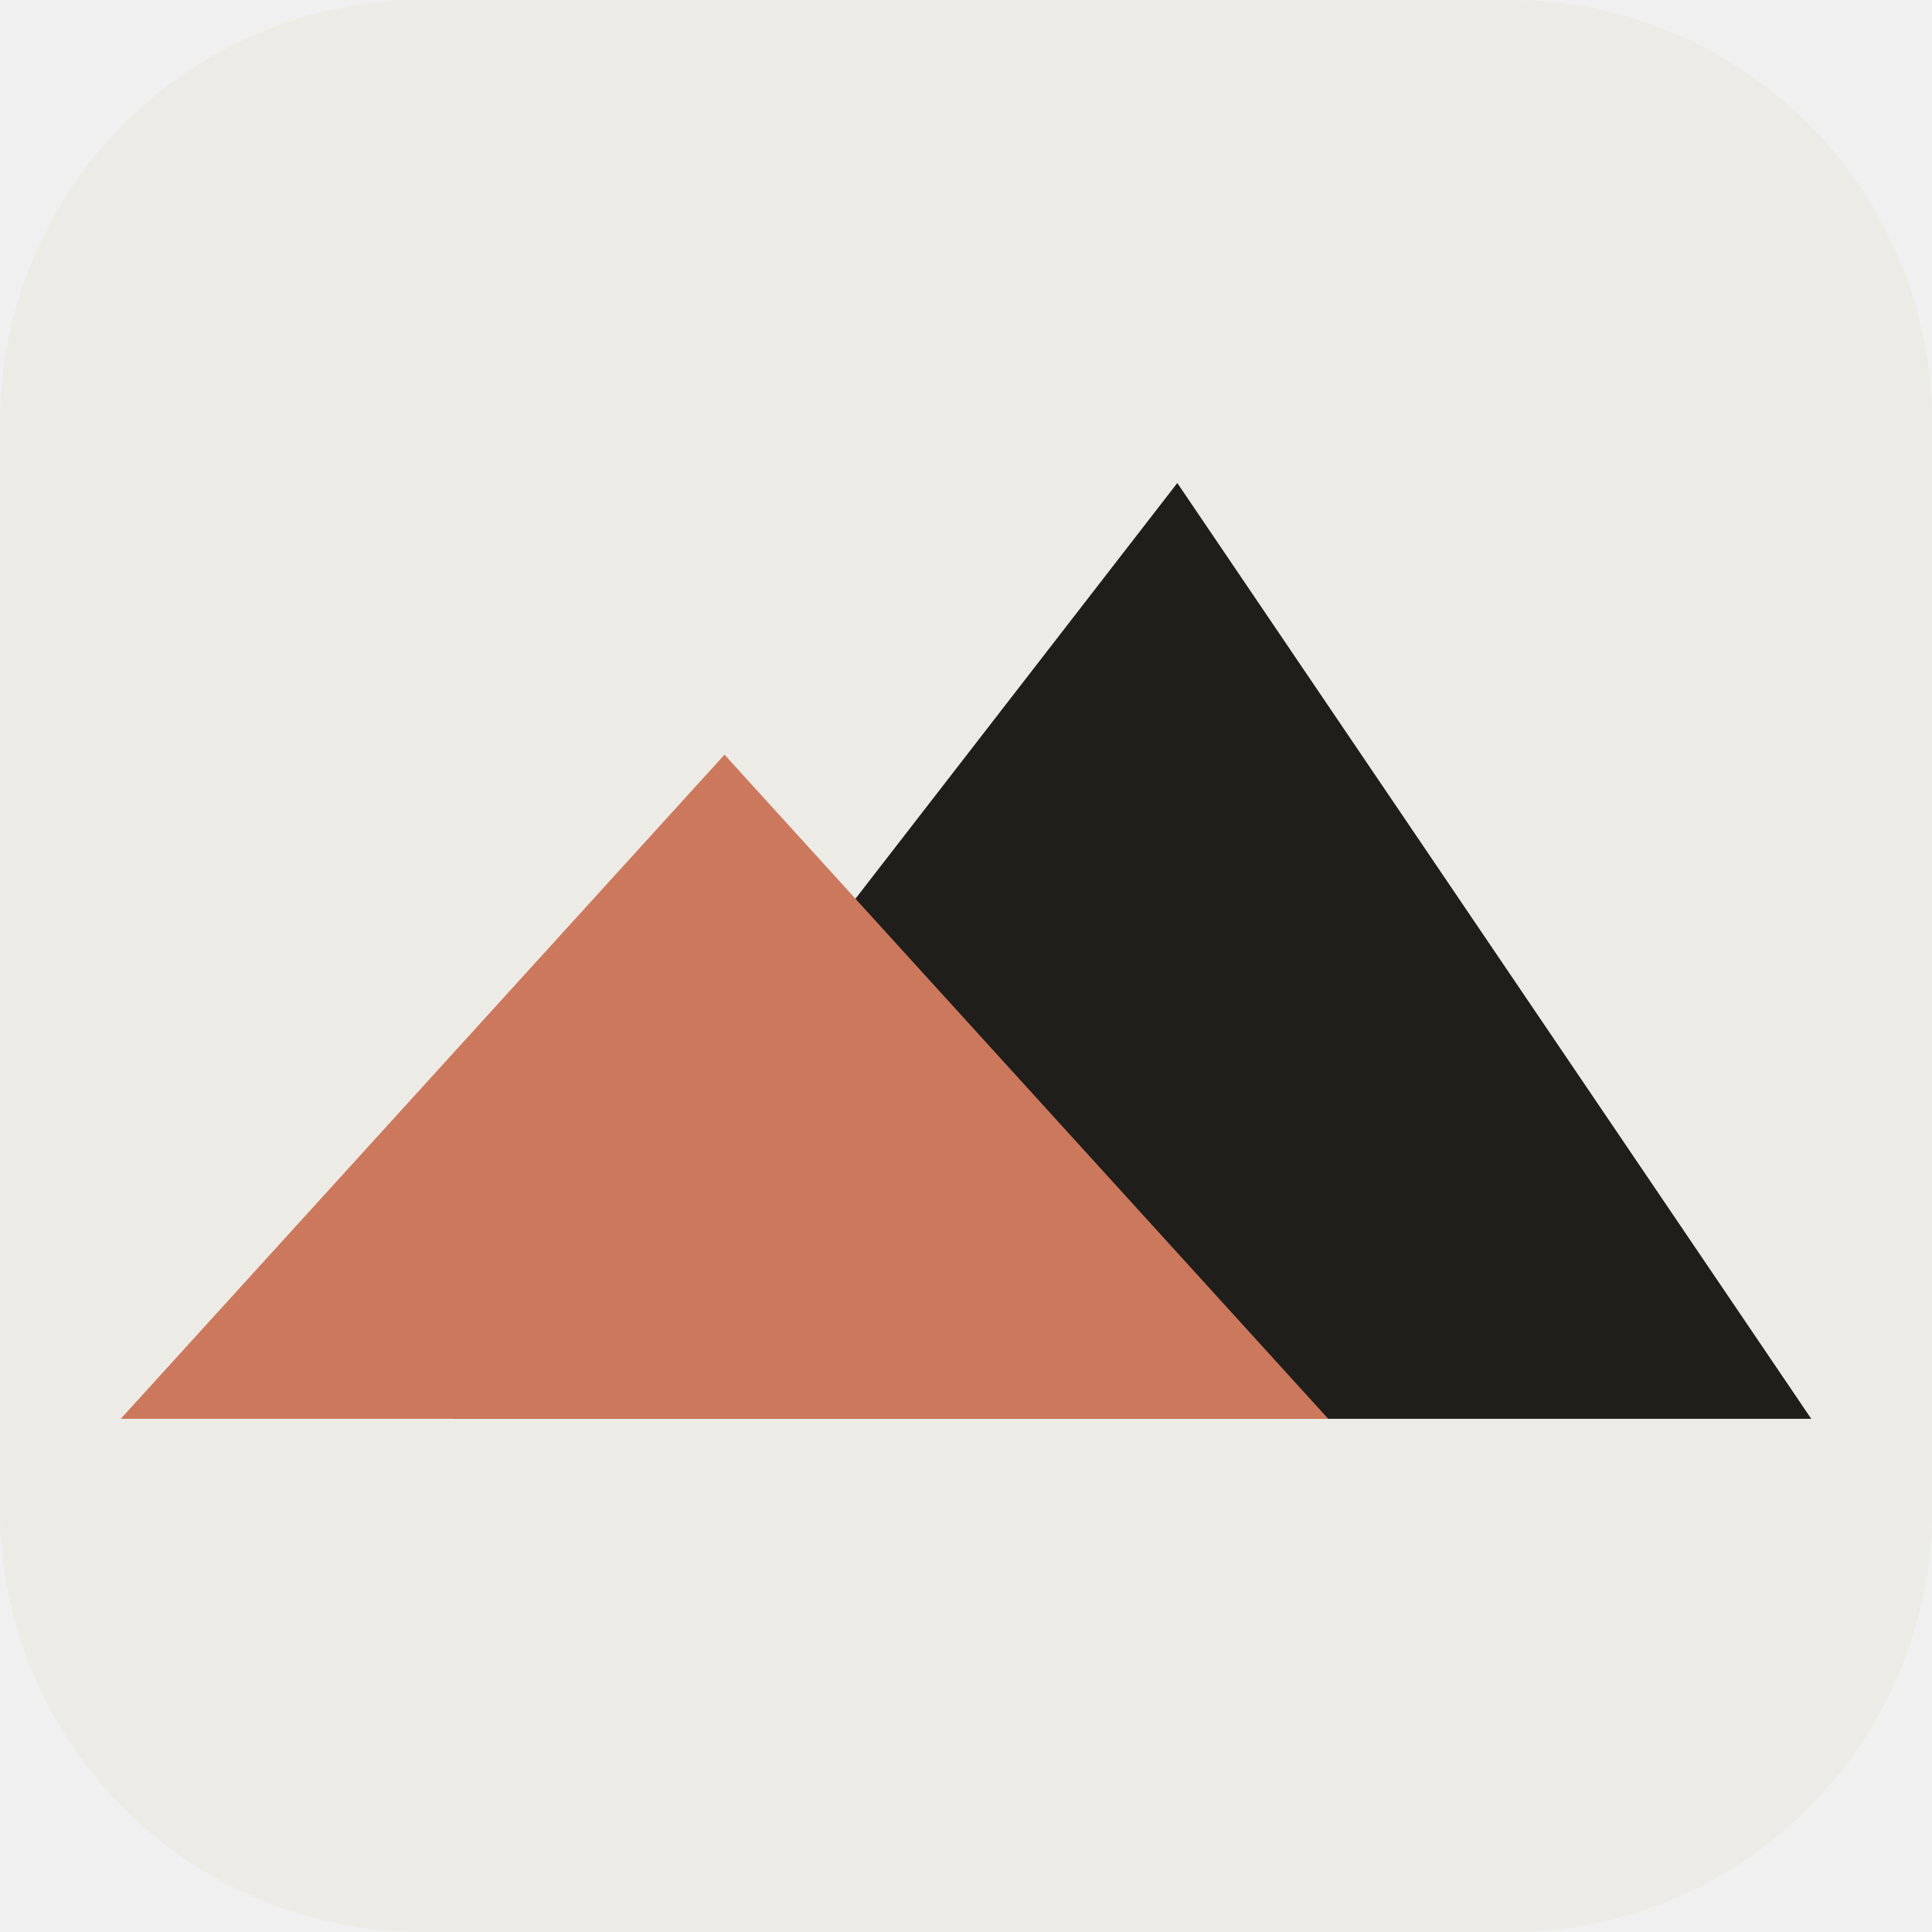
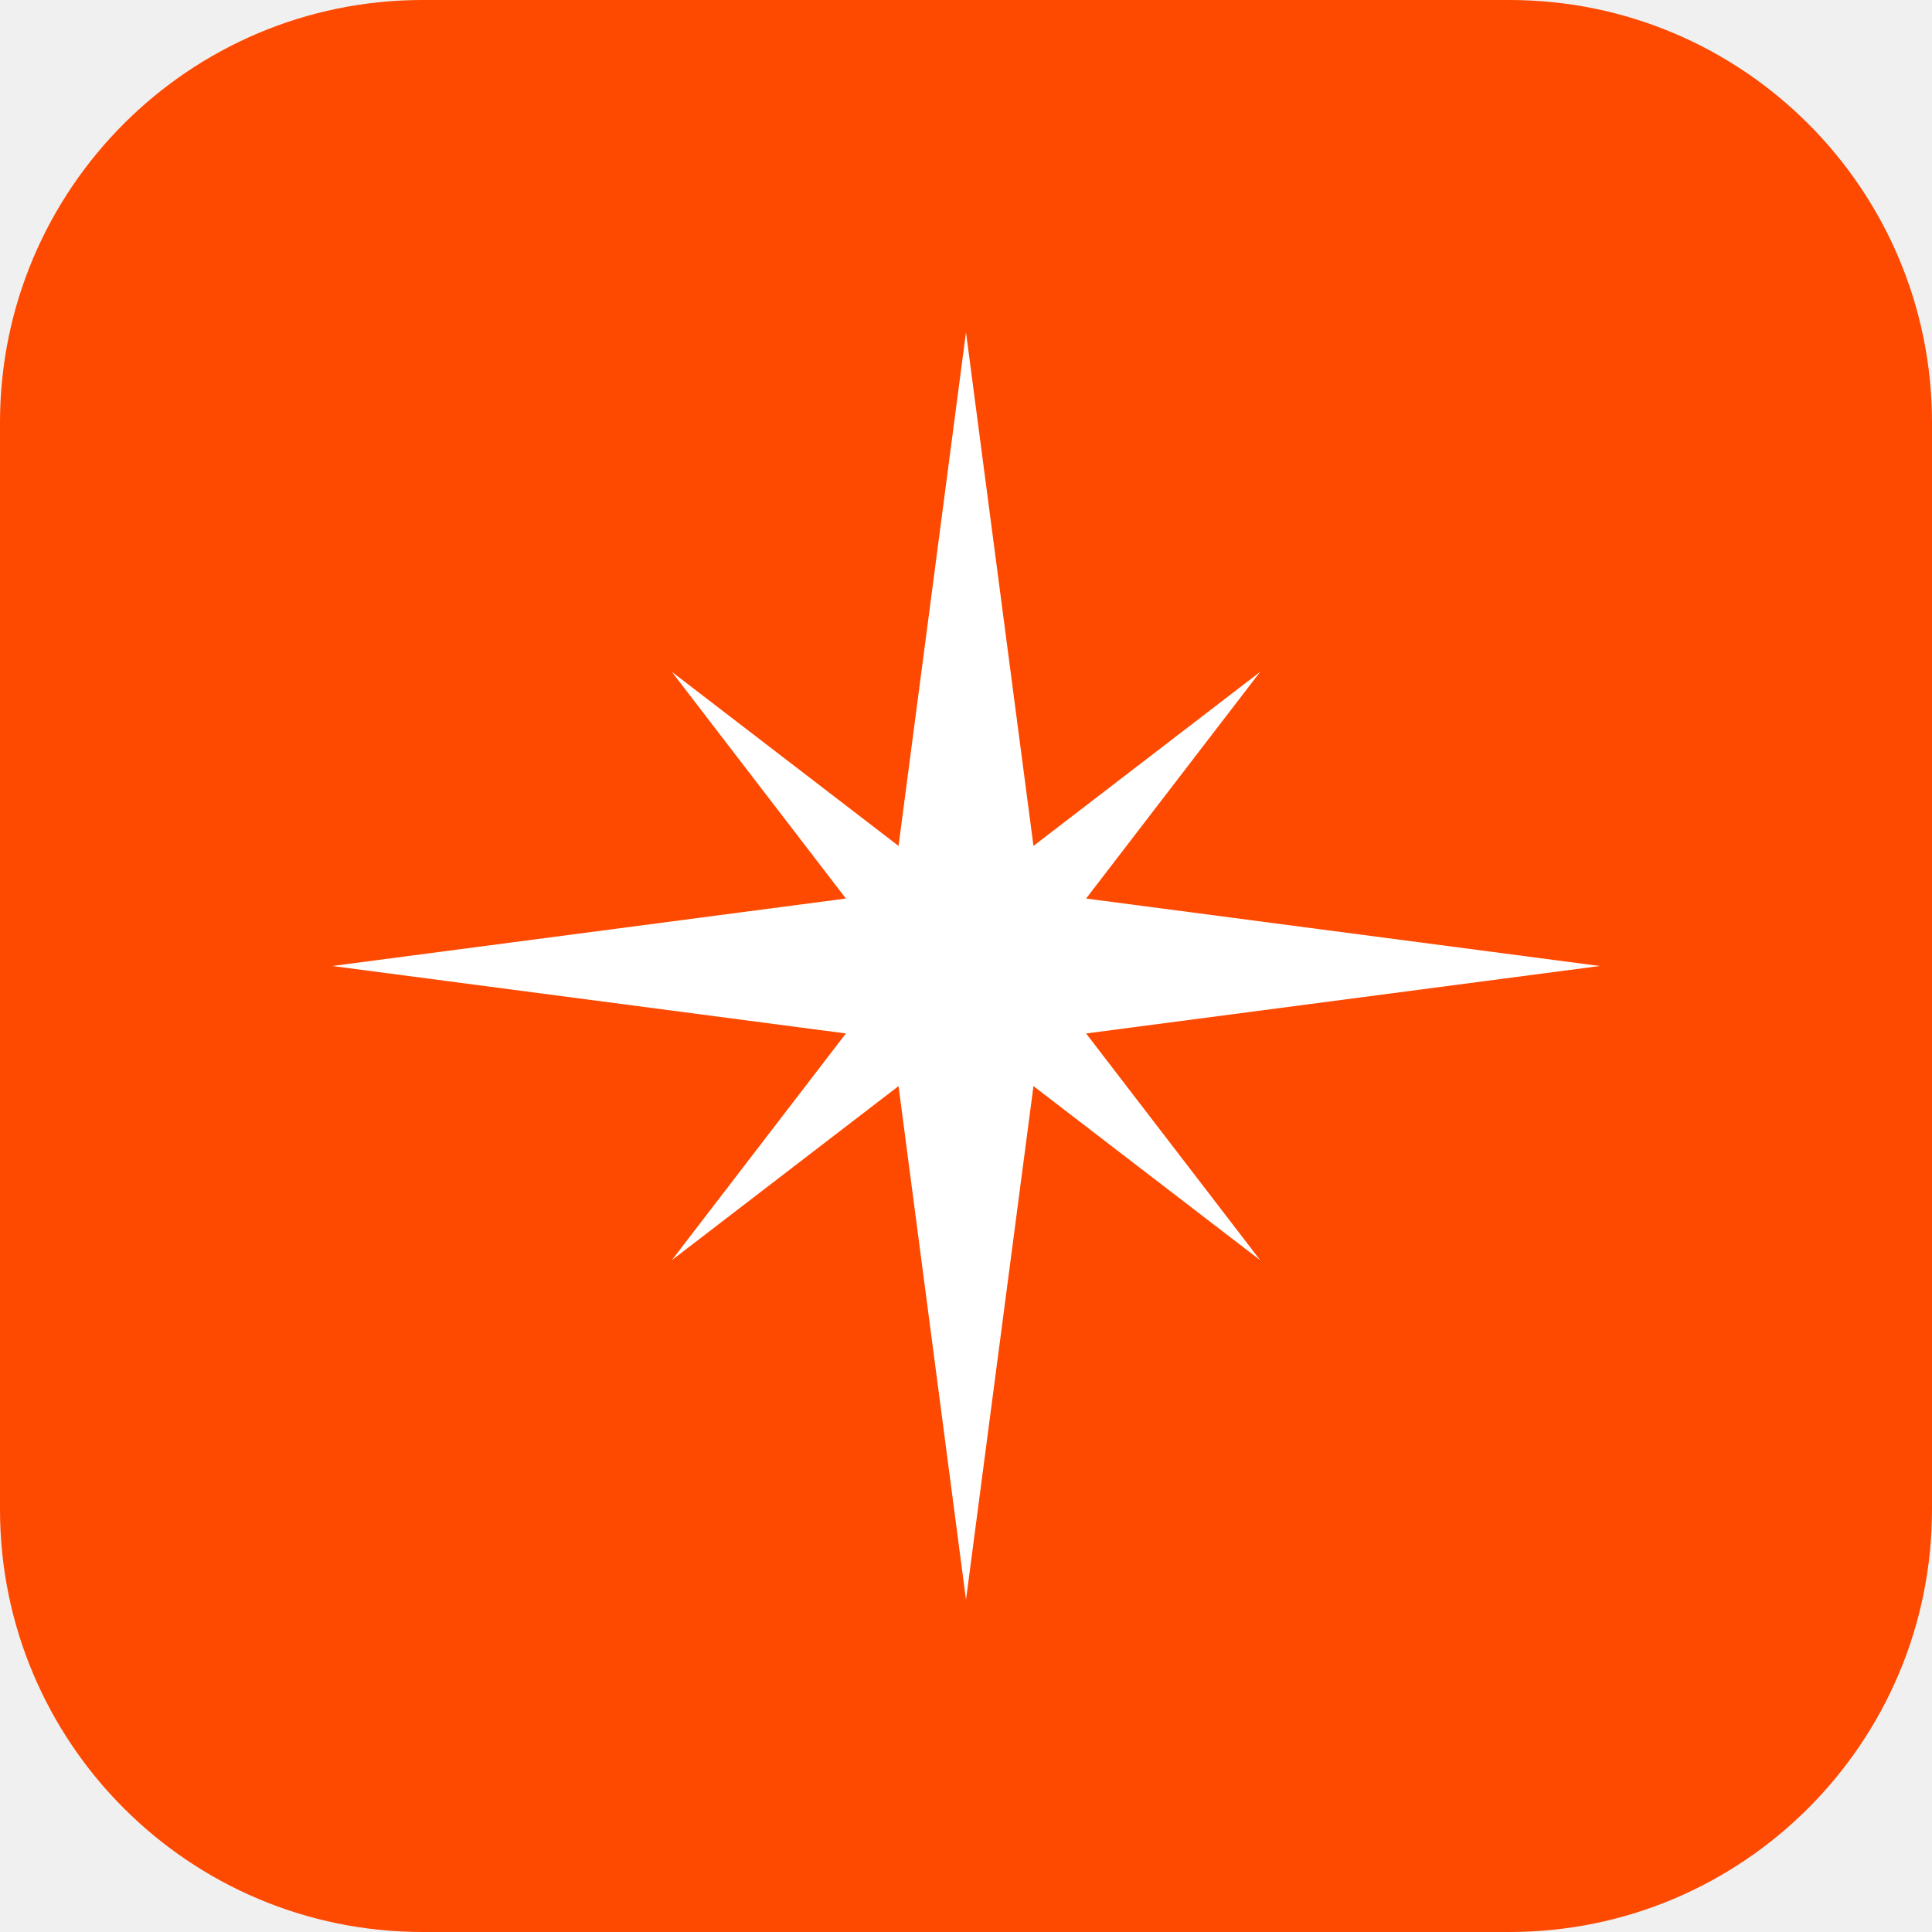
- <svg xmlns="http://www.w3.org/2000/svg" width="64" height="64" viewBox="0 0 64 64">
-   <rect width="64" height="64" rx="14" fill="#ecebe6" />
-   <path d="M15 47 L39 16 L60 47 Z" fill="#1f1e1b" />
-   <path d="M4 47 L24 25 L44 47 Z" fill="#cc785c" />
+ <svg xmlns="http://www.w3.org/2000/svg" width="512" height="512" viewBox="0 0 512 512">
+   <rect width="512" height="512" rx="112" fill="#FE4900" />
+   <g transform="translate(256 256) scale(0.66) translate(-256 -256)">
+     <path fill="#ffffff" d="M 256 1.527 L 228.912 207.775 L 137.867 137.867 L 207.775 228.912 L 1.527 256 L 207.775 283.088 L 137.867 374.133 L 228.912 304.225 L 256 510.473 L 283.088 304.225 L 374.133 374.133 L 304.225 283.088 L 510.473 256 L 304.225 228.912 L 374.133 137.867 L 283.088 207.775 L 256 1.527 z" />
+   </g>
</svg>
